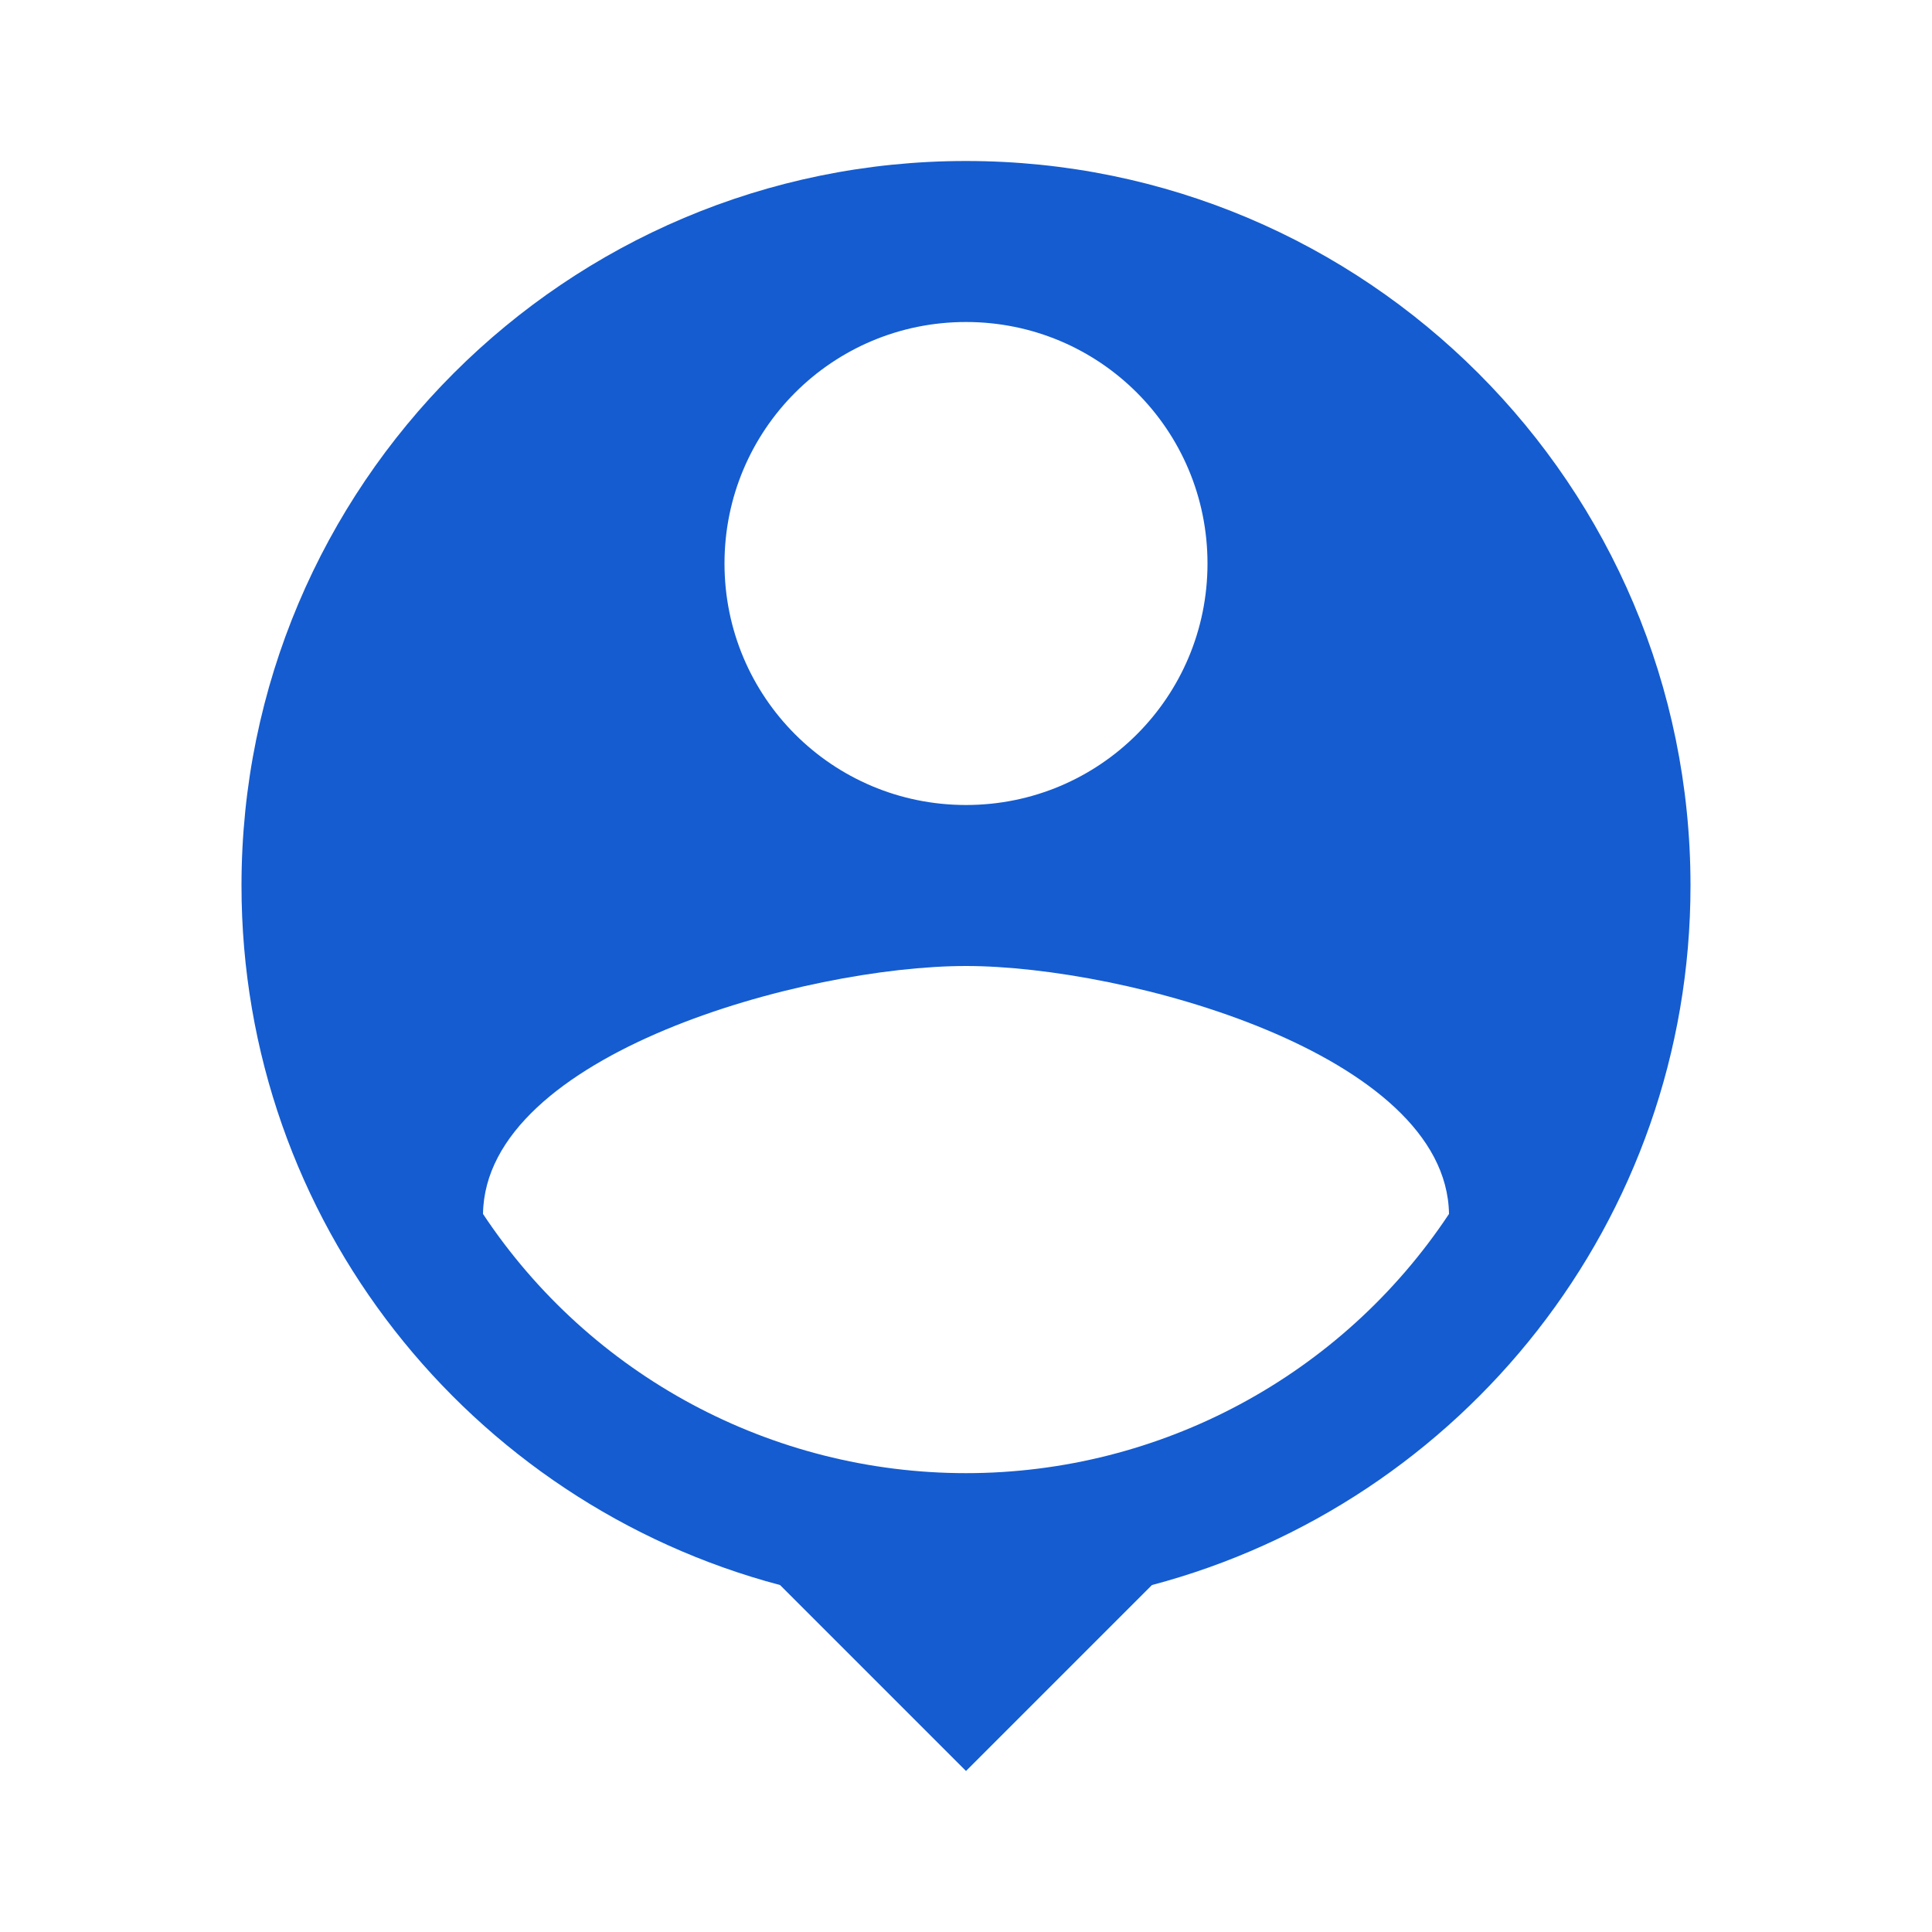
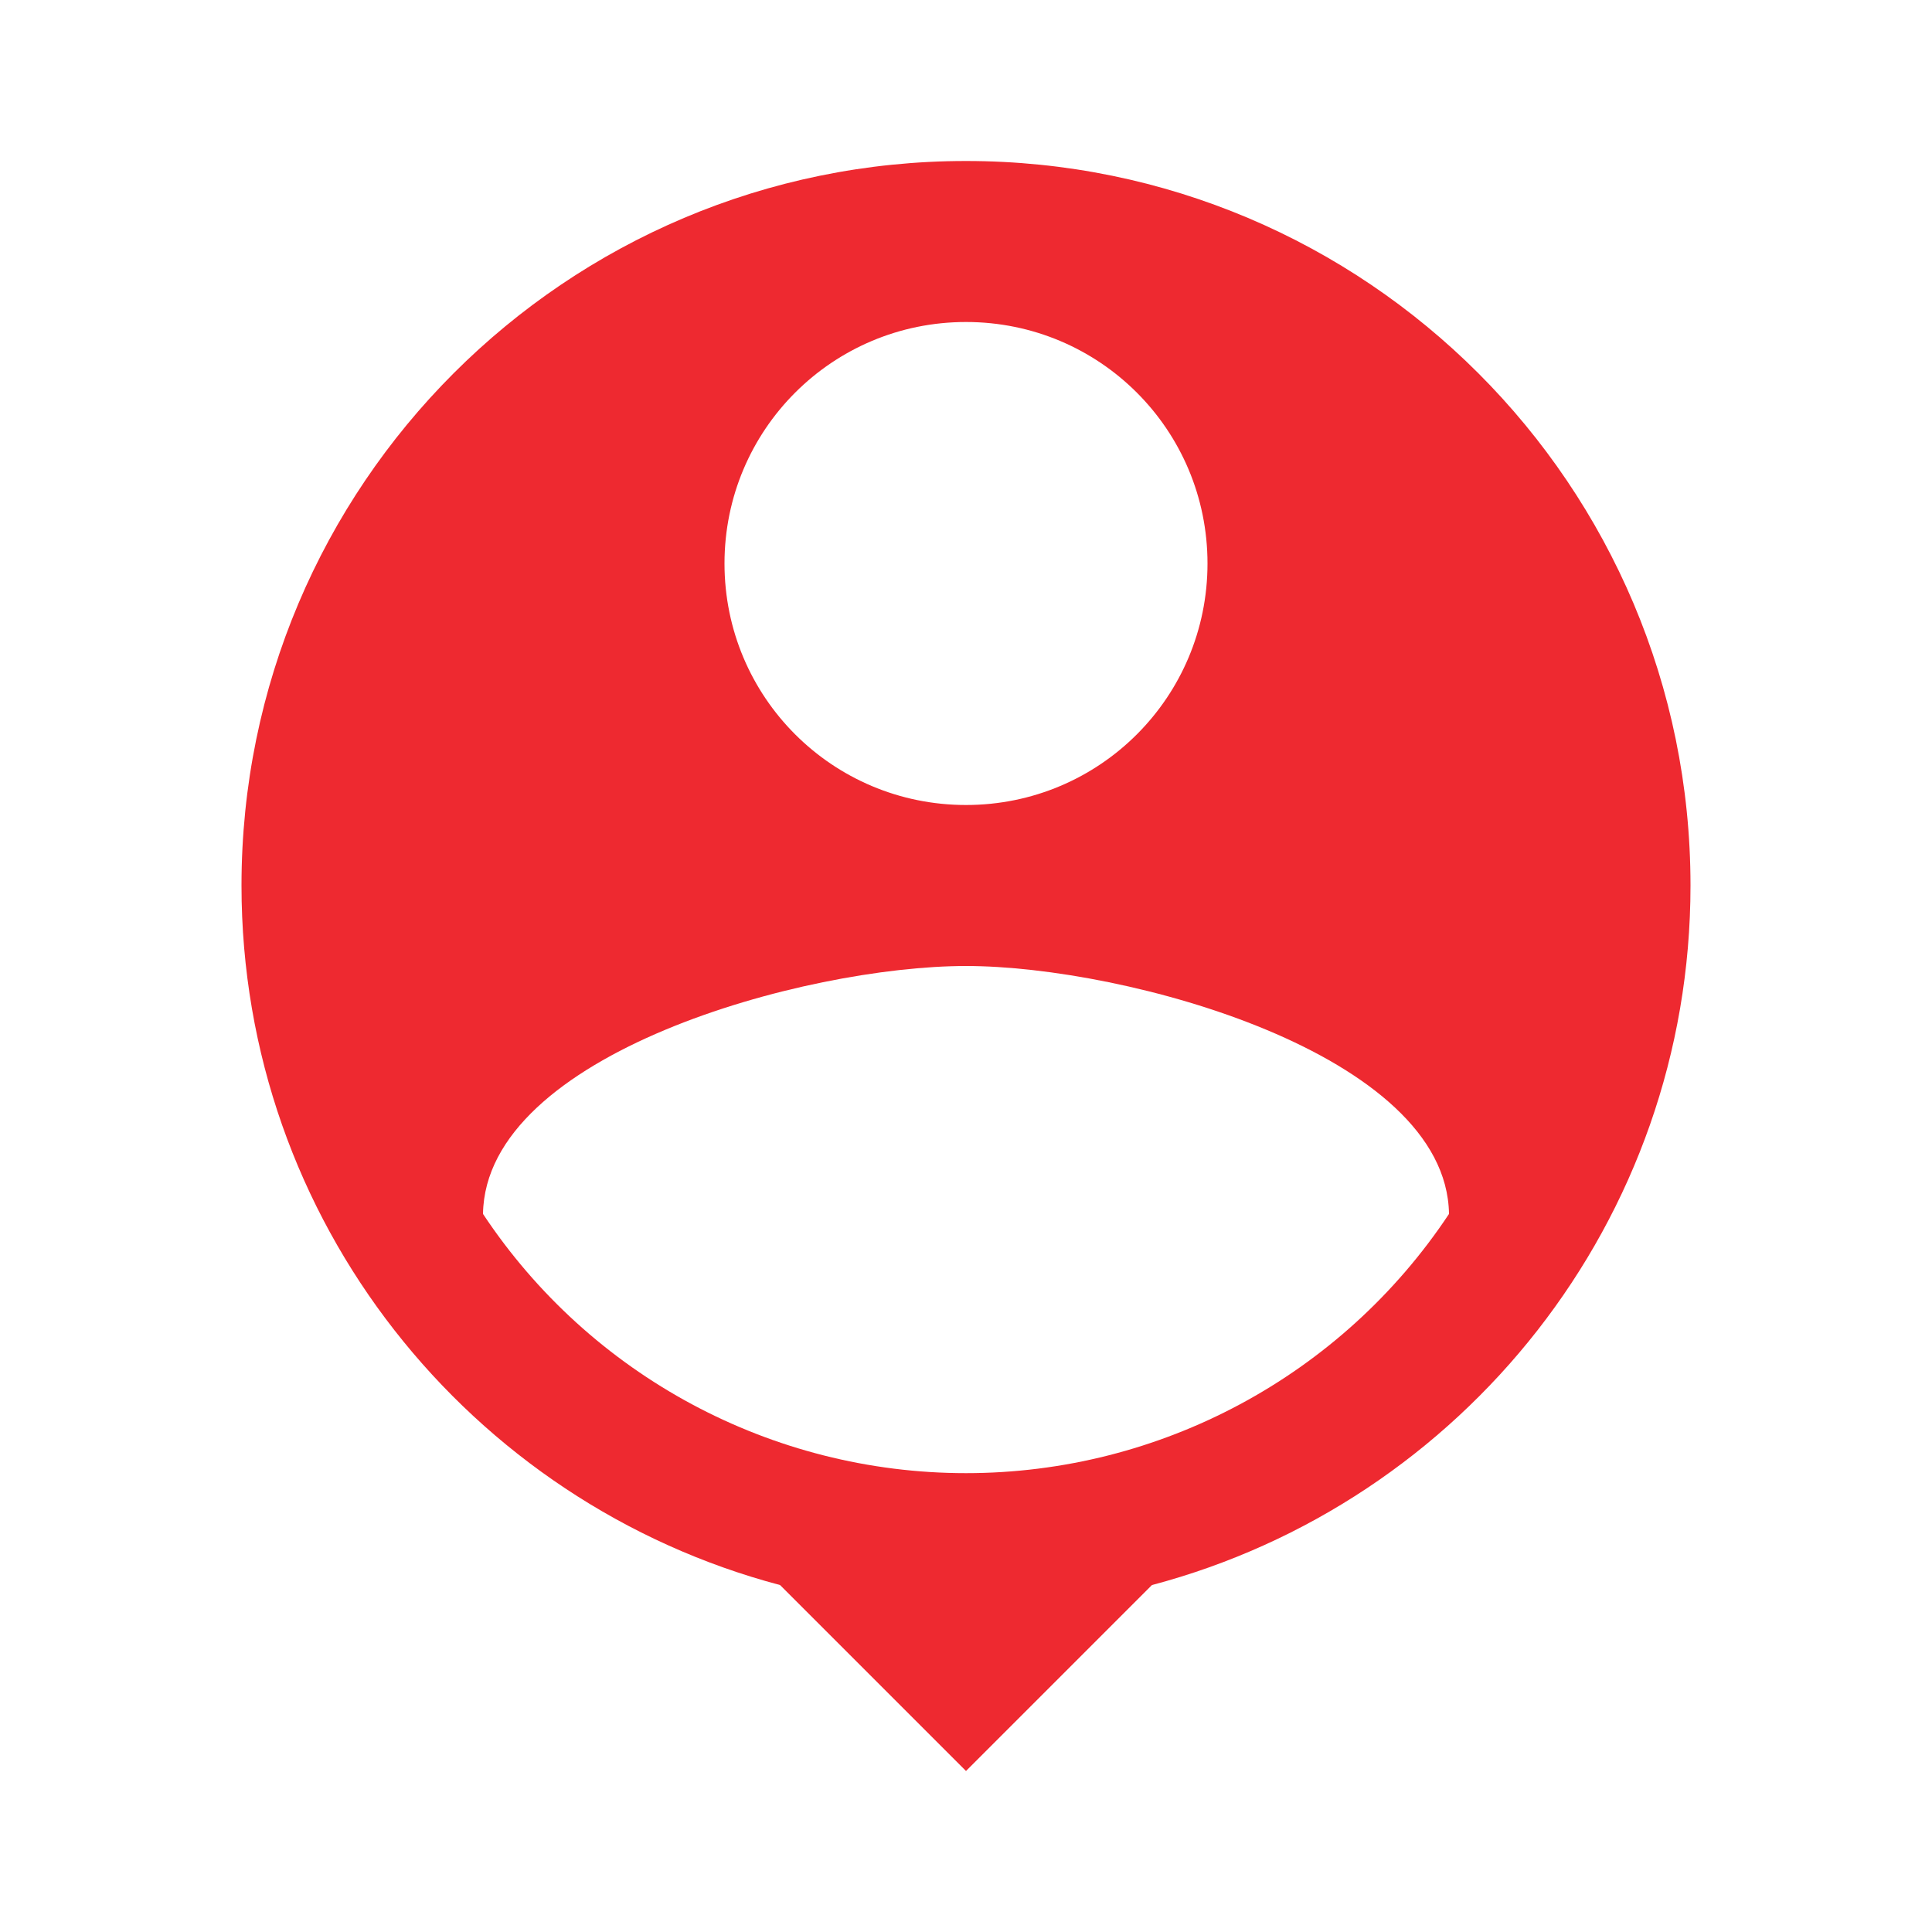
<svg xmlns="http://www.w3.org/2000/svg" aria-hidden="true" role="img" class="iconify iconify--ic" width="100%" height="100%" preserveAspectRatio="xMidYMid meet" viewBox="0 0 24 24">
-   <path fill="#145CD0" d="M12 2a9 9 0 0 0-9 9c0 4.17 2.84 7.67 6.69 8.69L12 22l2.31-2.31C18.16 18.67 21 15.17 21 11a9 9 0 0 0-9-9zm0 2c1.66 0 3 1.34 3 3s-1.34 3-3 3s-3-1.34-3-3s1.34-3 3-3zm0 14.3a7.2 7.2 0 0 1-6-3.22c.03-1.99 4-3.08 6-3.08c1.99 0 5.97 1.09 6 3.08a7.2 7.2 0 0 1-6 3.22z" />
+   <path fill="#EE2930" d="M12 2a9 9 0 0 0-9 9c0 4.17 2.84 7.67 6.69 8.69L12 22l2.31-2.31C18.16 18.67 21 15.17 21 11a9 9 0 0 0-9-9zm0 2c1.66 0 3 1.34 3 3s-1.34 3-3 3s-3-1.34-3-3s1.34-3 3-3zm0 14.3a7.2 7.2 0 0 1-6-3.22c.03-1.99 4-3.08 6-3.08c1.99 0 5.97 1.09 6 3.08a7.2 7.2 0 0 1-6 3.22z" />
</svg>
